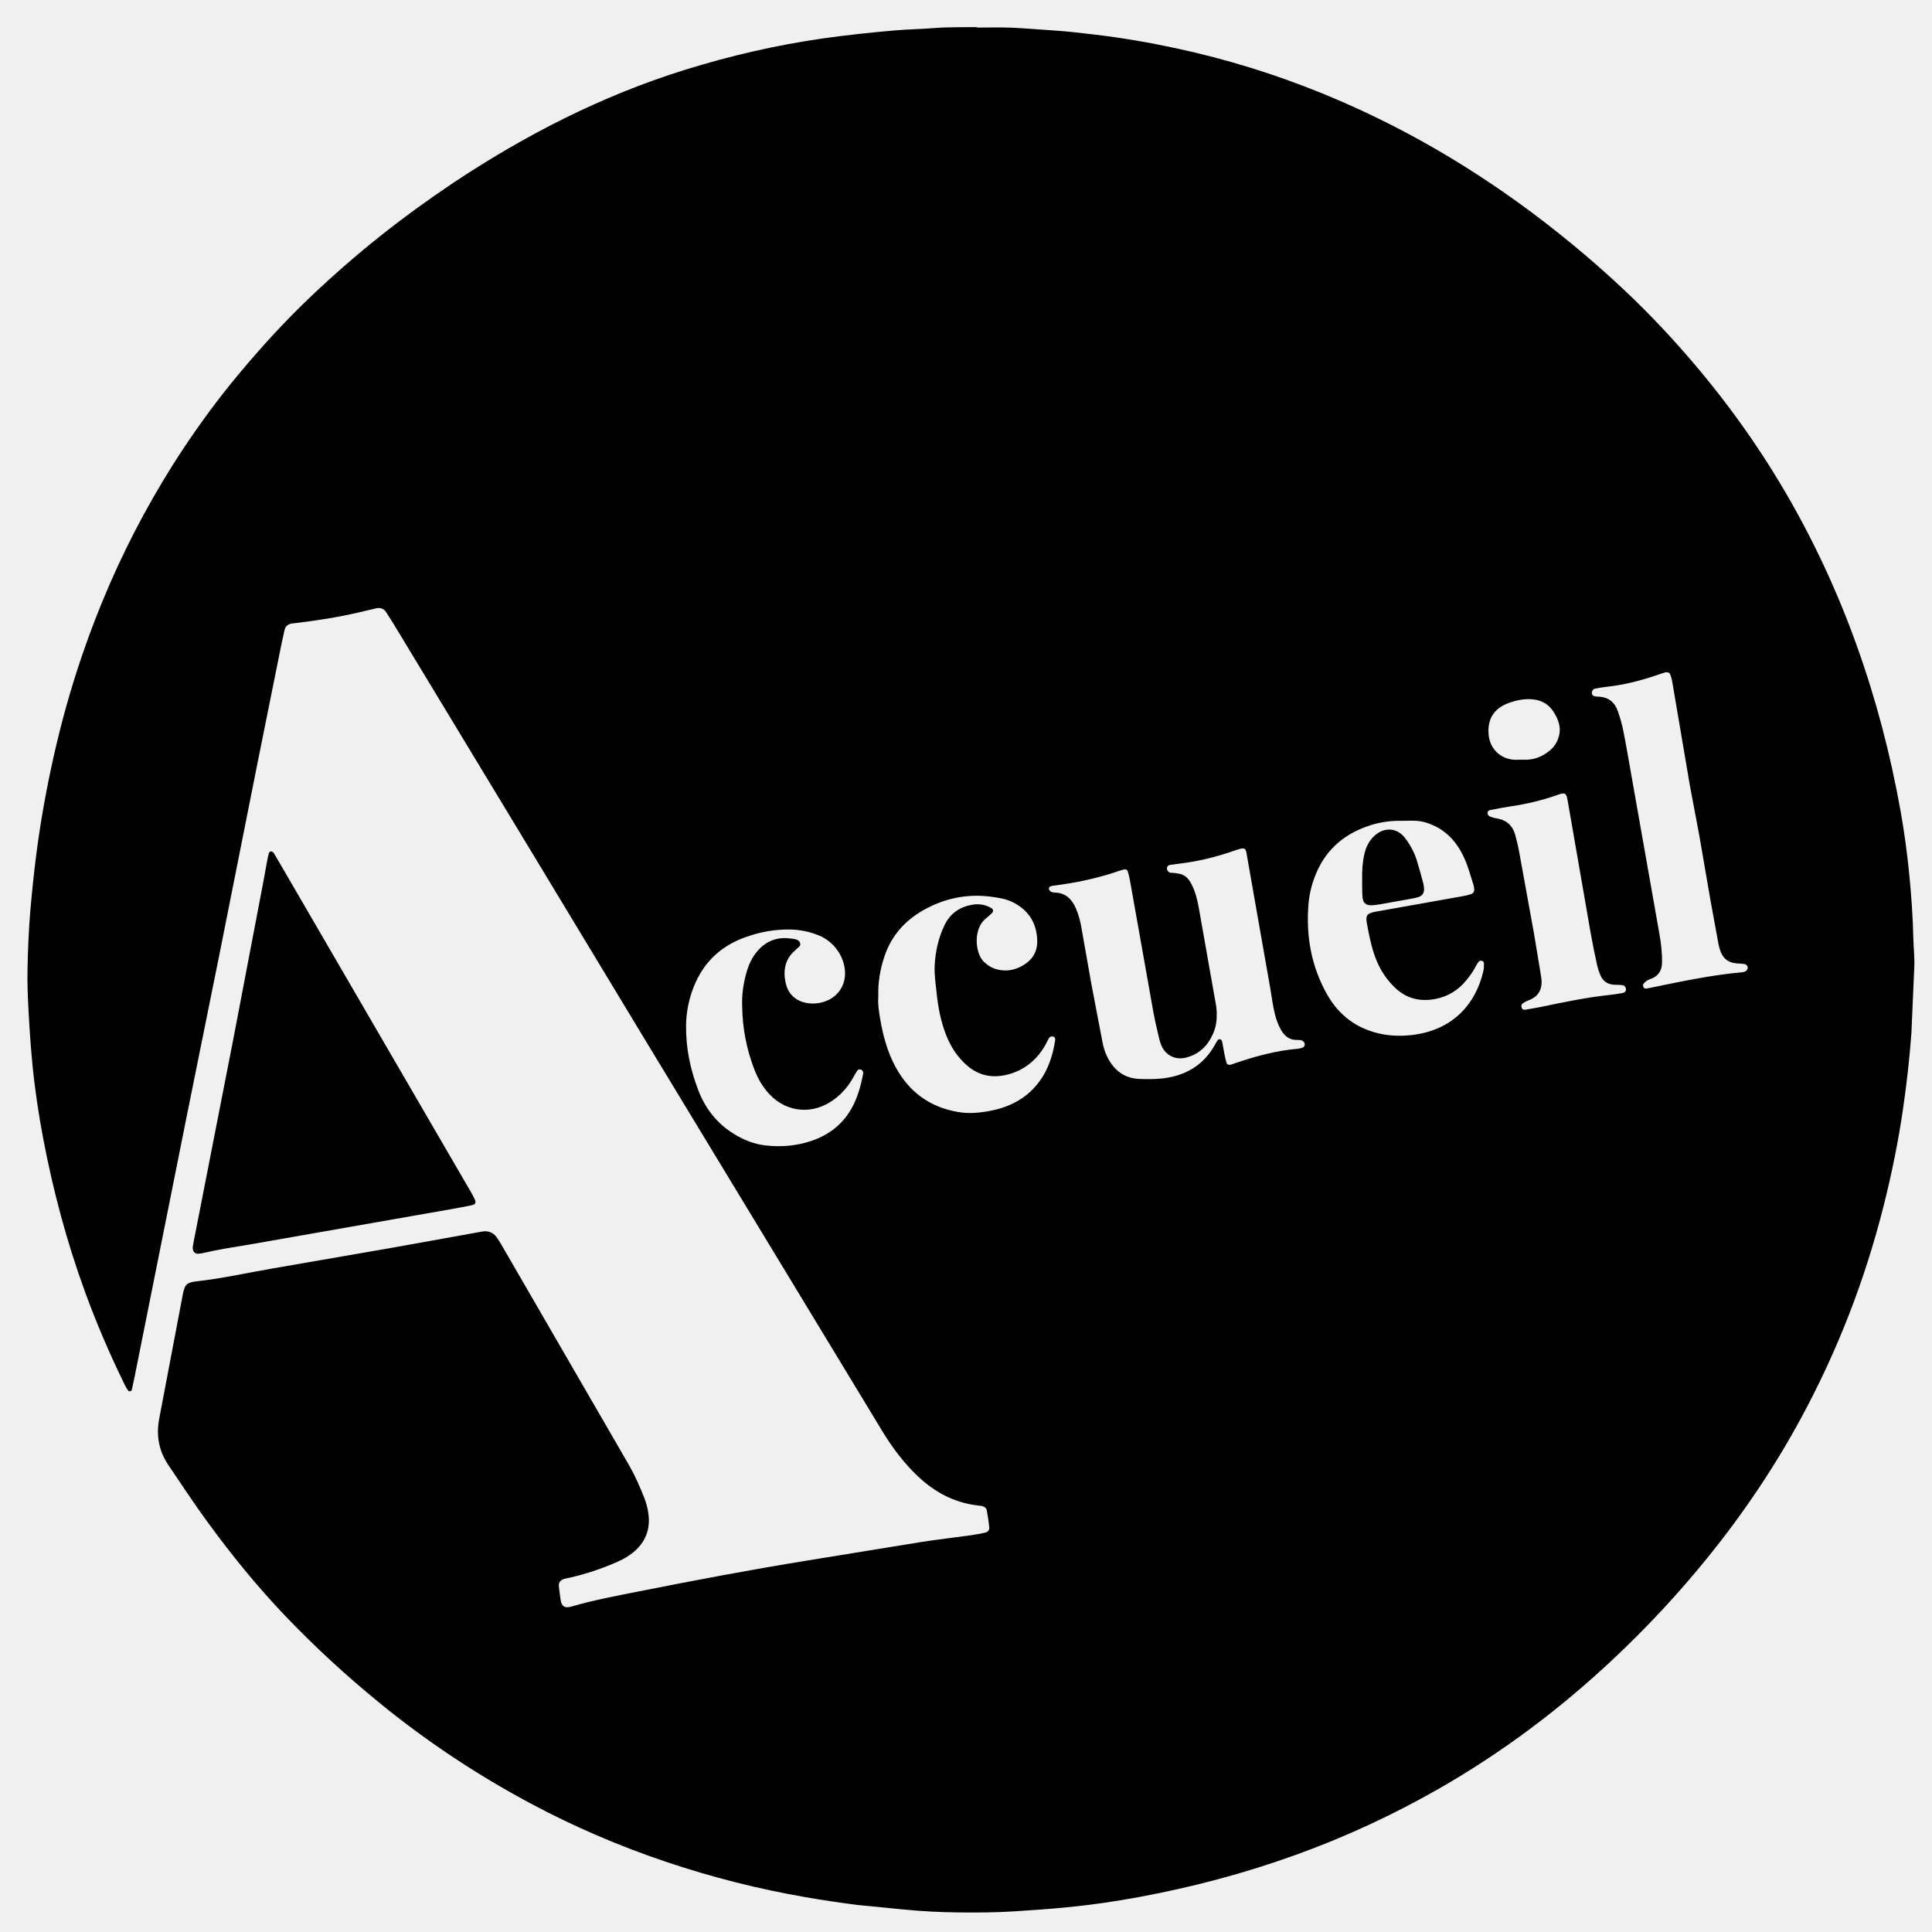
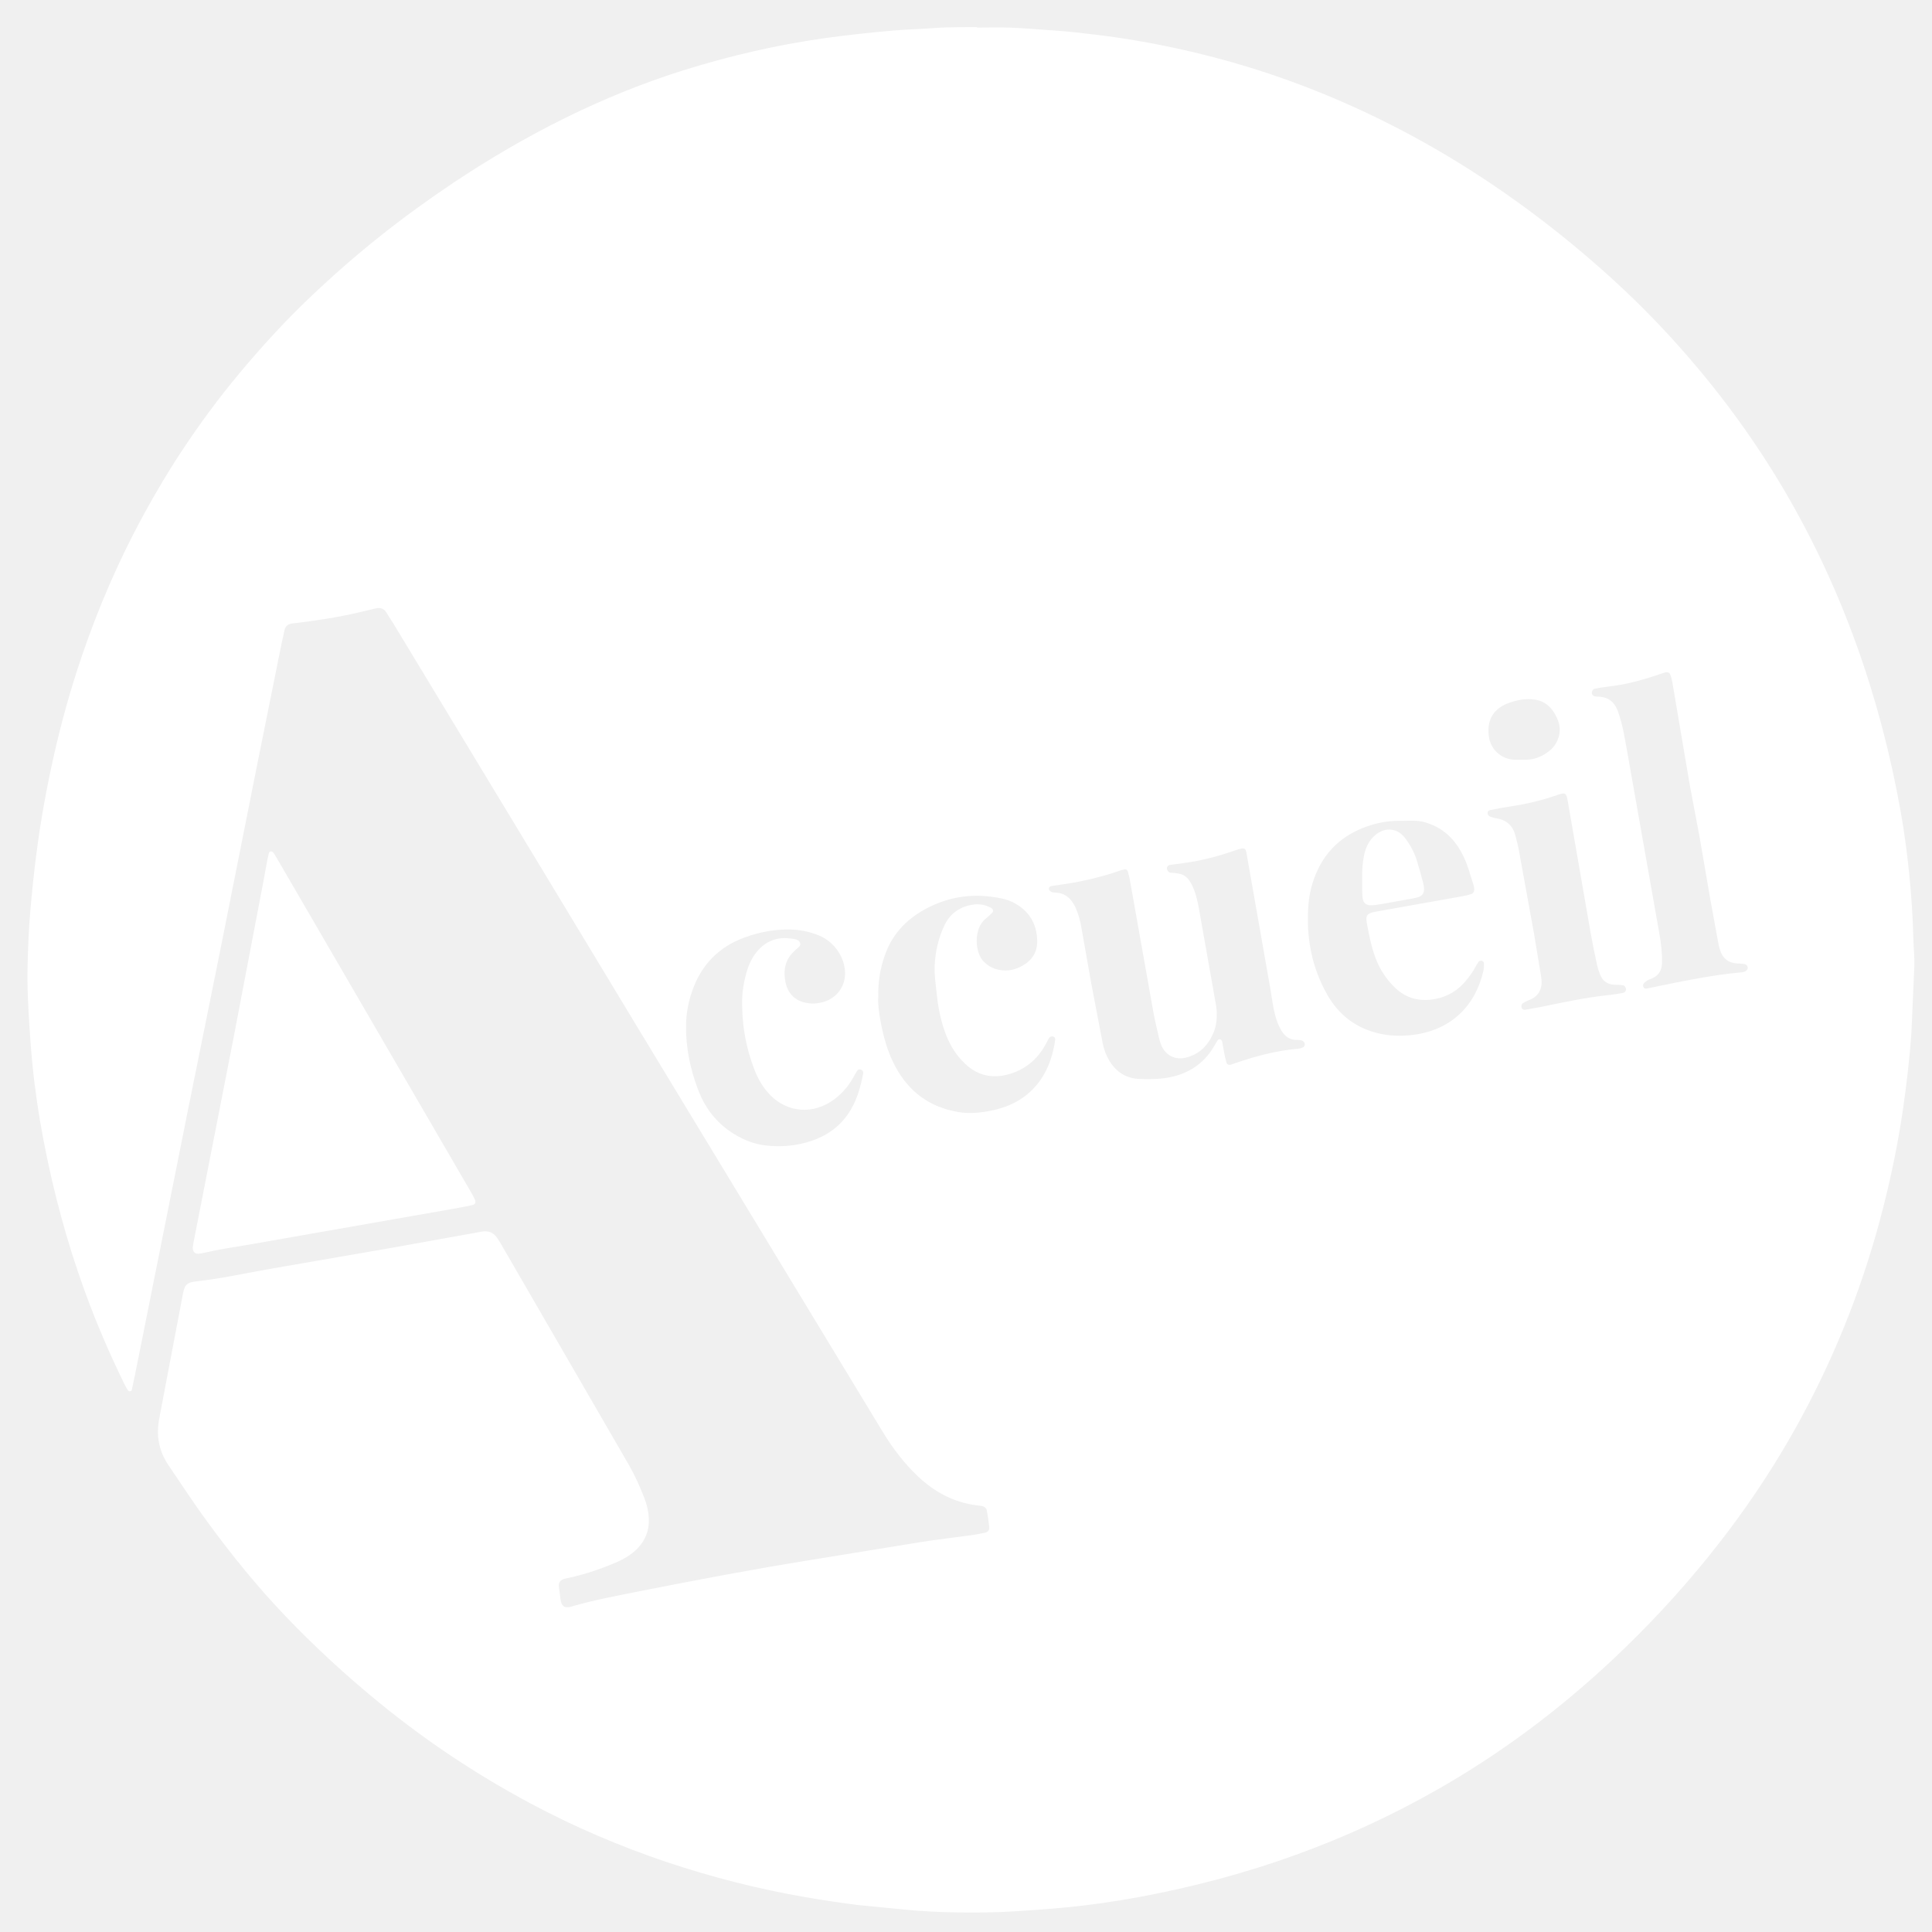
- <svg xmlns="http://www.w3.org/2000/svg" baseProfile="tiny" viewBox="0 0 4063 4063">
-   <path d="M2054.7 58c24 0 48-.8 72 .2 29.9 1.2 59.8 4 89.7 5.9 28.6 1.8 57 5.2 85.5 8.6 57.6 6.8 114.7 16.6 171.4 28.8 105.8 22.8 208.9 54.6 309 95.6 110.7 45.3 216.3 100.5 317 165.2 82.7 53 161 111.7 235.7 175.3 55.8 47.6 109.4 97.7 159.6 151.2 98.5 104.8 185.1 218.7 258 342.8 60.9 103.8 111.4 212.4 152 325.6 40.9 113.8 71.3 230.4 92.5 349.4 7.8 43.9 13.7 88.2 18.1 132.6 4.5 45.1 7.6 90.2 8.6 135.6.5 19.3 2.8 38.6 2 57.9l-6.1 139.7c-3.9 53.9-10 107.5-17.8 160.8-9.9 67.9-23.6 135.2-40.4 201.8-39.2 155.9-96.8 304.8-173.3 446.2-56.3 104-122.1 201.8-196.6 293.8-61.3 75.8-127.6 146.9-198.6 213.7-111.7 105-233.5 196.5-366.6 272.7a1908.43 1908.43 0 0 1-300.9 139.2c-107.4 38.9-217.5 68-329.7 88.8-51.1 9.5-102.5 16.9-154.3 21.9-35.8 3.5-71.7 5.8-107.6 8.2-40 2.7-79.9 2.7-119.9 2.3a1316.77 1316.77 0 0 1-115.7-6.3l-95.4-9.4c-36.3-4.6-72.6-10.1-108.7-16.3-99.3-17.2-196.8-41.9-292.4-74-99.4-33.4-195.5-74.6-288-124.2-111.9-60-217.3-130-315.7-210.4-70.3-57.4-137-118.7-199.6-184.4-58.5-61.4-111.8-127.1-161.8-195.6-28.7-39.3-55.5-79.9-82.7-120.3-20.2-30-25.8-62.4-19.2-97.3l50-263.2c.7-3.9 1.8-7.8 3.1-11.5 2.2-6 6.7-10 12.7-11.8 3.8-1.1 7.8-2 11.7-2.4 55.1-5.9 109-18.3 163.5-27.6l246.2-42.6 183-32.9c3.9-.7 7.9-1.6 11.8-2 10.7-1.1 19.9 2.5 26.5 10.9 4.5 5.7 8.2 12.1 11.9 18.4l268.5 463.8c11.9 20.9 21.5 42.9 30.4 65.2 4.5 11.1 7.7 22.7 9.4 34.6 4.8 34-6.3 61.6-32.9 83-9.4 7.5-19.8 13.5-30.8 18.4-33.6 14.9-68.3 26.6-104.2 34.5-3.2.7-6.6 1.2-9.7 2.2-8.5 3-11.5 7.8-10.5 16.8l3.3 25.7c2 15 8.6 19.8 23.4 15.4 46.1-13.5 93.3-22.2 140.4-31.6 118.3-23.5 236.8-45.9 355.9-65.2l238.7-38.8c34.9-5.5 70-9.4 105-14.3a372.61 372.61 0 0 0 29.5-5.4c6.1-1.4 9.4-5.5 8.8-11.7-1.2-11.9-3-23.7-5.3-35.5-.9-4.8-5.2-7.7-10-8.8-3.2-.7-6.6-.9-9.9-1.3-48.9-6-89.8-28-125.2-61.5-29.2-27.7-53.2-59.7-74.1-94L1349 2174.2l-221.3-366.3-299.2-494.5c-5.2-8.6-10.8-16.8-16-25.3-5.3-8.6-12.8-10.9-22.3-8.6l-37 8.7c-43.5 10.1-87.6 16.9-132 22.2-2.6.3-5.3.4-7.9.9-7.9 1.5-13.2 5.7-15 14l-6.8 31.2-49.7 246.9-79.6 400-69.3 342.9-109 545-6.6 31.2c-.8 3.6-5.9 4.6-7.9 1.7-2.6-3.9-5.1-7.8-7.1-12-31.4-64.1-59.6-129.6-84-196.7-37.9-104.2-66.5-211-87.2-319.8-10-52.4-17.8-105.1-23-158.2-3.8-39.1-6.3-78.3-8.4-117.6-1.4-28-2.5-55.9-1.8-83.9.9-39.9 2.4-79.9 5.8-119.7s7.5-79.6 12.6-119.2c8.8-68.8 21.1-137 36.2-204.6 16.1-72.3 36-143.5 59.9-213.6 35-102.4 77.8-201.4 129.6-296.4 25.6-46.9 52.8-92.7 82.3-137.1C420.4 890.9 459.1 838.3 501 788c47.8-57.4 98.1-112.6 152.3-164 46.4-44.1 94.5-86.3 144.6-126.2s101.9-77.5 155-113.1C1104.6 283.8 1265.5 201.4 1440 147c95.6-29.8 192.9-52.3 292.1-66.4 48.8-6.9 97.8-12.1 146.9-16.4 29.2-2.6 58.5-3 87.8-5.3 29.2-2.3 58.6-1.4 87.9-1.9v1zm504 2076.3c.3 14.4-2.2 27.5-7.7 39.8-11.4 25.8-30.1 43.8-58.1 50.3-21.7 5.1-41.8-5.3-50.5-25.8-2.3-5.5-4-11.3-5.3-17.1-4-17.5-8.3-35-11.5-52.7l-49.3-277.3c-1.2-6.5-2.7-13-4.7-19.4-.8-2.5-3.5-4.3-6.4-3.8-4.5.9-9.1 2.1-13.4 3.7-20.1 7.2-40.7 12.5-61.5 17.5-25.3 6.1-51 9.8-76.7 13.4-3.4.5-6.7 1-7.7 4.9-.8 3.1 2.9 7.6 7 8.5 1.9.4 3.9.8 5.9.8 22.2.6 35.1 13.7 43.6 32.7 5.4 12.3 8.9 25.1 11.3 38.2l21.2 120 24 125.6c2.7 13.9 7.7 26.9 15.2 38.9 14.1 22.3 34.3 35.2 60.8 36.4 15.3.7 30.7.8 45.9-.6 50.3-4.7 90-26.9 114.9-72.3 1-1.8 1.8-3.6 3-5.2 1.8-2.6 3.2-6.3 7.4-5.1 3.8 1.1 4.1 4.9 4.7 8.1l4.3 23.6c1.2 5.9 2.5 11.7 4.2 17.4 1.1 3.7 4.1 5 7.8 4.5 1.9-.3 3.8-1.1 5.7-1.8 44.8-15.6 90.3-28.1 137.8-32.1 3.2-.3 6.5-1.3 9.5-2.7 2.6-1.1 3.8-3.8 3.8-6.5 0-2.8-1.4-5-3.7-6.7-4.1-2.8-8.9-2.5-13.5-2.5-15.1.1-24.9-8.1-32.2-20.2-6.2-10.4-10.2-21.6-13.2-33.3-4.6-18.1-6.7-36.7-9.9-55l-48.1-273.4c-3.8-21.4-1.2-25.5-27.7-16.1-36.5 12.8-74 22.2-112.5 26.9l-21.8 2.9c-3.5.5-6.4 2-7.1 5.8-.9 4.4 2.6 9.8 7 10.7 2.6.5 5.3.1 7.9.5 5.2.8 10.6 1.2 15.6 2.9 10 3.5 16.1 11.3 20.9 20.4 8.5 16.2 12.5 33.7 15.7 51.4l33.4 188.8c2.1 12 4.7 23.8 4 35zm944.8-720.7c-3.7 1.2-9.4 2.8-15 4.8-35.3 12.2-71.3 21.7-108.6 25.8-8.6.9-17.2 2.3-25.6 4.1-4.2.9-6.5 4.3-6.6 8.9-.1 3.9 2.8 6.8 7.8 7.5 2 .3 4 .3 6 .4 21.4.6 34.7 12.2 41.3 31.7 4.5 13.2 8.4 26.7 11.1 40.4 6 30 11 60.2 16.4 90.4l59.4 336.2c3.6 20.4 6.1 40.8 5.5 61.5-.4 14.9-6.5 25.5-19.9 31.8-3.6 1.7-7.5 2.8-11 4.8-2.8 1.6-5.4 3.8-7.5 6.2-1.8 2.1-1.8 4.9-.7 7.6 1.2 2.9 3.7 3.6 6.5 3.3 2-.3 3.9-.8 5.9-1.2 64.6-13.2 129-27.2 194.8-33.1 1.3-.1 2.6-.3 3.9-.7 5.3-1.3 8.9-5.5 8.2-9.7-.8-4.7-4.2-6.7-8.3-7.2-4.6-.6-9.3-.7-13.9-1-18.9-1.1-30.8-11-36.2-29-1.1-3.8-2.3-7.7-3-11.6l-16.9-92.3-23.4-135.8-20-106-37.1-218.5c-.9-5.2-2.6-10.3-4.4-15.3-1.1-2.5-3.5-3.9-8.7-4zm-553.8 312.6c-22.8-.6-45.1 2.2-67 9.1-52.3 16.5-91.5 48-113.8 98.9-9.4 21.5-15.3 44.2-17.2 67.5-5.4 67.3 6 131.5 39.8 190.6 24 42 59.4 69.2 106.8 80.7 23 5.6 46.3 6.3 69.5 3.8 84.5-9.2 134.8-62.2 151.7-134.6 1.2-5.1 1.2-10.5 1.3-15.8 0-2.7-1.7-5.2-4.5-5.9-2.7-.7-5.5.3-7.1 2.5-2.3 3.2-4.4 6.7-6.2 10.2-5.2 10.1-12 19.2-19.1 28-16.9 21.1-38.7 34.5-65.2 39.6-32 6.1-60.6-.4-84.9-23.6-18.7-17.9-32.1-38.8-41.2-62.9-8.7-23.2-13.4-47.4-17.9-71.6-3.2-17.4-.4-21.4 16.5-25.1 1.3-.3 2.6-.4 3.9-.7l180.9-32.2c5.9-1.1 11.7-2.4 17.4-4.3 4.9-1.6 7.3-5.7 6.9-10.9-.3-3.3-.9-6.6-1.9-9.7-5.8-17.7-10.5-35.9-18-52.9-16.1-36.9-41.5-64.7-81.4-77-16.1-5.2-32.7-3.9-49.3-3.7zm-1102.6 369.9c-1.3 14.6 1.2 31.1 4 47.5 6.1 34.9 15.3 69 32.3 100.3 28.5 52.5 71.7 84.3 131.1 94.6 24.3 4.2 47.9 1.7 71.4-3.1 27-5.6 52.3-15.9 73.9-33.6 36-29.6 52.4-69.5 59.2-114.3.6-3.7-.7-6.8-4.5-7.7-3.5-.9-6.8.5-8.6 3.6-2.7 4.5-4.8 9.5-7.5 14.1-17.9 31.7-44.2 53.2-79.5 62.3-32.4 8.3-62 2.2-87.3-20.9-19.2-17.4-32.6-38.5-42-62.4-11-28.2-16.7-57.5-19.8-87.4-2-19.2-5-38.3-4.2-57.7 1.3-29.7 7.7-58.1 20.3-84.9 12.3-26.1 33.7-40.6 62.2-44.3 12.9-1.7 25.2.9 36.6 7.4 4 2.3 5 7 1.8 10.1-4.2 4.2-8.7 8.3-13.3 12-26.7 21.1-23.1 72.4-4.2 90.8 6.8 6.6 14.2 11.8 23.3 14.8 21.1 6.9 40.9 3.7 59.5-7.3 19.3-11.4 29.9-28.7 29.5-51.1-.7-37.2-17.9-64.8-51.4-81.5-14.5-7.2-30.2-9.6-46.2-11.7-45-5.7-87.8 1.5-128.2 21.2-45.5 22.1-79.4 55.7-95.6 104.8-9 26.5-13.7 54-12.8 84.4zm-286.3 21c-1-24.2 2.3-47.9 8.8-71.1 5.3-18.8 13.4-36.1 27.4-50.4 18.8-19.2 41.6-25.6 67.6-21.7 7 1.1 16 1.6 18.2 9.8 1.7 6.4-5.9 9.7-9.7 14-.4.5-.9 1-1.4 1.4-20.3 17.6-24.8 40.4-20 65.4 4.2 22.1 17.3 37.7 39.2 43.5 14.9 4 30.4 3 45.3-2.4 24.2-8.8 40-30.5 40.9-56.2 1.2-33.7-21.3-68.1-53.9-81.7-19.2-8-39.3-12.4-60.2-12.9-33-.8-65 5.1-96 16.3-55.6 20-92.7 58.4-111.8 114.3-7.8 22.9-12.1 46.3-12.4 70.5-.7 47.3 8.8 92.7 25.6 136.6 14.9 39.1 39.7 70.6 75.8 92.6 20.2 12.3 41.8 21 65.2 23.7 32.8 3.8 65.2 1.2 96.7-9.4 36.2-12.2 64.7-33.7 83.9-67 13.2-22.8 20-47.8 25-73.4.3-1.3.4-2.7.2-4-.4-2.9-2.3-4.8-4.9-5.7-2.8-1-5.6-.3-7.2 2-3 4.4-5.6 9-8.2 13.7-9.7 17.8-22.6 33.1-38.5 45.4-46.6 36-101.3 28.3-136.1-7-15.8-16-26.6-34.9-34.4-55.7-16.1-42-24.4-85.6-25.1-130.6zm1858.8-36.8c-.5-4.5-3.1-7.8-7.3-8.4-5.9-.9-11.9-.7-17.9-1-13.1-.8-23-7-28.3-19-3.5-7.8-6.1-16.2-7.9-24.6-4.8-22.1-9.4-44.3-13.3-66.6l-47.8-275.3c-3.1-18.1-5-19.6-21.9-13.6-32.2 11.3-65.1 19.2-98.8 24.1-13.8 2-27.5 4.8-41.3 7.4-3.4.6-6.4 2-6.7 6.1-.2 3.8 2.1 6.5 5.2 7.8 4.2 1.8 8.8 3.1 13.3 3.8 21.6 3.2 34.7 15.6 40.1 36.4 2.8 10.9 5.6 21.9 7.6 33l31.4 172.8 15 90.6c3.7 21.8-2.2 40.9-26.1 49.7-4.3 1.6-8.5 3.8-12.3 6.4-3.1 2-3.7 5.6-2.7 8.9 1 3.6 4 5.3 7.7 4.7l31.4-5.6c48.9-10.2 97.7-20.5 147.4-25.7 8.6-.9 17.1-2.3 25.7-3.9 4.4-.6 7.2-3.3 7.5-8zm-222.9-482.6h14c18.7-.6 34.9-8 49.1-19.8 8.3-6.9 14-15.7 17.5-26.2 6.9-20.4.5-38.1-10.2-54.8-10.3-16.1-25.6-24.8-44.8-26.3-16.9-1.4-33.1 1.9-48.9 7.6-31.8 11.4-46.2 34.3-42.7 68 3 29 25 49.9 54.1 51.6 3.9.1 7.9-.1 11.9-.1zM405.3 2623.6c.4-2.7 1-7.3 1.9-11.9l84-429.3 61.8-323.8 9-49.1c.7-3.9 1.6-7.8 2.6-11.7.8-3.1 1-7.1 5.4-7.2 3.8-.1 5.6 3.2 7.3 6l13.2 22.4 399.7 687.6c3 5.2 5.9 10.5 8.4 15.9 2.9 6.2.9 10.5-5.8 11.9-14.3 3-28.7 5.8-43.1 8.3l-427 74.9c-31.5 5.3-63.1 9.9-94.3 17.3-3.9.9-7.9 1.6-11.8 1.7-6.8.2-11.1-4.2-11.3-13zm2459.3-776c-.3-15.3.5-33.9 4.8-52.2 3.8-16.1 11.1-29.8 24.1-40.3 20.3-16.3 45.5-13.5 61.3 7.2 11 14.4 19.5 30.2 24.9 47.5 4.9 15.9 9.2 31.9 13.5 48 1 3.8 1.5 7.9 1.6 11.8.1 8.5-3.5 14-11.4 16.8-4.4 1.5-9 2.4-13.6 3.3l-66.7 11.9c-6.5 1.1-13.2 2.1-19.8 2.2-10.3.2-16.5-4.9-17.7-15.1-1.1-9.2-.8-18.6-1-27.9-.1-3.2 0-6.5 0-13.2z" />
+ <svg xmlns="http://www.w3.org/2000/svg" version="1.1" id="Calque_1" x="0px" y="0px" viewBox="0 0 4063 4063" style="enable-background:new 0 0 4063 4063;" xml:space="preserve">
+   <style type="text/css">
+ 	.st0{fill:#FFFFFF;}
+ </style>
+   <path class="st0" d="M2054.7,58c24,0,48-0.8,72,0.2c29.9,1.2,59.8,4,89.7,5.9c28.6,1.8,57,5.2,85.5,8.6  c57.6,6.8,114.7,16.6,171.4,28.8c105.8,22.8,208.9,54.6,309,95.6c110.7,45.3,216.3,100.5,317,165.2c82.7,53,161,111.7,235.7,175.3  c55.8,47.6,109.4,97.7,159.6,151.2c98.5,104.8,185.1,218.7,258,342.8c60.9,103.8,111.4,212.4,152,325.6  c40.9,113.8,71.3,230.4,92.5,349.4c7.8,43.9,13.7,88.2,18.1,132.6c4.5,45.1,7.6,90.2,8.6,135.6c0.5,19.3,2.8,38.6,2,57.9l-6.1,139.7  c-3.9,53.9-10,107.5-17.8,160.8c-9.9,67.9-23.6,135.2-40.4,201.8c-39.2,155.9-96.8,304.8-173.3,446.2  c-56.3,104-122.1,201.8-196.6,293.8c-61.3,75.8-127.6,146.9-198.6,213.7c-111.7,105-233.5,196.5-366.6,272.7  c-96.1,55-196.8,101.6-300.9,139.2c-107.4,38.9-217.5,68-329.7,88.8c-51.1,9.5-102.5,16.9-154.3,21.9c-35.8,3.5-71.7,5.8-107.6,8.2  c-40,2.7-79.9,2.7-119.9,2.3c-38.6-0.4-77.2-2.5-115.7-6.3l-95.4-9.4c-36.3-4.6-72.6-10.1-108.7-16.3  c-99.3-17.2-196.8-41.9-292.4-74c-99.4-33.4-195.5-74.6-288-124.2c-111.9-60-217.3-130-315.7-210.4  c-70.3-57.4-137-118.7-199.6-184.4c-58.5-61.4-111.8-127.1-161.8-195.6c-28.7-39.3-55.5-79.9-82.7-120.3  c-20.2-30-25.8-62.4-19.2-97.3l50-263.2c0.7-3.9,1.8-7.8,3.1-11.5c2.2-6,6.7-10,12.7-11.8c3.8-1.1,7.8-2,11.7-2.4  c55.1-5.9,109-18.3,163.5-27.6l246.2-42.6l183-32.9c3.9-0.7,7.9-1.6,11.8-2c10.7-1.1,19.9,2.5,26.5,10.9c4.5,5.7,8.2,12.1,11.9,18.4  l268.5,463.8c11.9,20.9,21.5,42.9,30.4,65.2c4.5,11.1,7.7,22.7,9.4,34.6c4.8,34-6.3,61.6-32.9,83c-9.4,7.5-19.8,13.5-30.8,18.4  c-33.6,14.9-68.3,26.6-104.2,34.5c-3.2,0.7-6.6,1.2-9.7,2.2c-8.5,3-11.5,7.8-10.5,16.8l3.3,25.7c2,15,8.6,19.8,23.4,15.4  c46.1-13.5,93.3-22.2,140.4-31.6c118.3-23.5,236.8-45.9,355.9-65.2l238.7-38.8c34.9-5.5,70-9.4,105-14.3c9.9-1.4,19.7-3.2,29.5-5.4  c6.1-1.4,9.4-5.5,8.8-11.7c-1.2-11.9-3-23.7-5.3-35.5c-0.9-4.8-5.2-7.7-10-8.8c-3.2-0.7-6.6-0.9-9.9-1.3c-48.9-6-89.8-28-125.2-61.5  c-29.2-27.7-53.2-59.7-74.1-94L1349,2174.2l-221.3-366.3l-299.2-494.5c-5.2-8.6-10.8-16.8-16-25.3c-5.3-8.6-12.8-10.9-22.3-8.6  l-37,8.7c-43.5,10.1-87.6,16.9-132,22.2c-2.6,0.3-5.3,0.4-7.9,0.9c-7.9,1.5-13.2,5.7-15,14l-6.8,31.2l-49.7,246.9l-79.6,400  l-69.3,342.9l-109,545l-6.6,31.2c-0.8,3.6-5.9,4.6-7.9,1.7c-2.6-3.9-5.1-7.8-7.1-12c-31.4-64.1-59.6-129.6-84-196.7  c-37.9-104.2-66.5-211-87.2-319.8c-10-52.4-17.8-105.1-23-158.2c-3.8-39.1-6.3-78.3-8.4-117.6c-1.4-28-2.5-55.9-1.8-83.9  c0.9-39.9,2.4-79.9,5.8-119.7c3.4-39.8,7.5-79.6,12.6-119.2c8.8-68.8,21.1-137,36.2-204.6c16.1-72.3,36-143.5,59.9-213.6  c35-102.4,77.8-201.4,129.6-296.4c25.6-46.9,52.8-92.7,82.3-137.1C420.4,890.9,459.1,838.3,501,788c47.8-57.4,98.1-112.6,152.3-164  c46.4-44.1,94.5-86.3,144.6-126.2s101.9-77.5,155-113.1C1104.6,283.8,1265.5,201.4,1440,147c95.6-29.8,192.9-52.3,292.1-66.4  c48.8-6.9,97.8-12.1,146.9-16.4c29.2-2.6,58.5-3,87.8-5.3c29.2-2.3,58.6-1.4,87.9-1.9C2054.7,57,2054.7,58,2054.7,58z   M2558.7,2134.3c0.3,14.4-2.2,27.5-7.7,39.8c-11.4,25.8-30.1,43.8-58.1,50.3c-21.7,5.1-41.8-5.3-50.5-25.8c-2.3-5.5-4-11.3-5.3-17.1  c-4-17.5-8.3-35-11.5-52.7l-49.3-277.3c-1.2-6.5-2.7-13-4.7-19.4c-0.8-2.5-3.5-4.3-6.4-3.8c-4.5,0.9-9.1,2.1-13.4,3.7  c-20.1,7.2-40.7,12.5-61.5,17.5c-25.3,6.1-51,9.8-76.7,13.4c-3.4,0.5-6.7,1-7.7,4.9c-0.8,3.1,2.9,7.6,7,8.5c1.9,0.4,3.9,0.8,5.9,0.8  c22.2,0.6,35.1,13.7,43.6,32.7c5.4,12.3,8.9,25.1,11.3,38.2l21.2,120l24,125.6c2.7,13.9,7.7,26.9,15.2,38.9  c14.1,22.3,34.3,35.2,60.8,36.4c15.3,0.7,30.7,0.8,45.9-0.6c50.3-4.7,90-26.9,114.9-72.3c1-1.8,1.8-3.6,3-5.2  c1.8-2.6,3.2-6.3,7.4-5.1c3.8,1.1,4.1,4.9,4.7,8.1l4.3,23.6c1.2,5.9,2.5,11.7,4.2,17.4c1.1,3.7,4.1,5,7.8,4.5  c1.9-0.3,3.8-1.1,5.7-1.8c44.8-15.6,90.3-28.1,137.8-32.1c3.2-0.3,6.5-1.3,9.5-2.7c2.6-1.1,3.8-3.8,3.8-6.5c0-2.8-1.4-5-3.7-6.7  c-4.1-2.8-8.9-2.5-13.5-2.5c-15.1,0.1-24.9-8.1-32.2-20.2c-6.2-10.4-10.2-21.6-13.2-33.3c-4.6-18.1-6.7-36.7-9.9-55l-48.1-273.4  c-3.8-21.4-1.2-25.5-27.7-16.1c-36.5,12.8-74,22.2-112.5,26.9l-21.8,2.9c-3.5,0.5-6.4,2-7.1,5.8c-0.9,4.4,2.6,9.8,7,10.7  c2.6,0.5,5.3,0.1,7.9,0.5c5.2,0.8,10.6,1.2,15.6,2.9c10,3.5,16.1,11.3,20.9,20.4c8.5,16.2,12.5,33.7,15.7,51.4l33.4,188.8  C2556.8,2111.3,2559.4,2123.1,2558.7,2134.3L2558.7,2134.3z M3503.5,1413.6c-3.7,1.2-9.4,2.8-15,4.8  c-35.3,12.2-71.3,21.7-108.6,25.8c-8.6,0.9-17.2,2.3-25.6,4.1c-4.2,0.9-6.5,4.3-6.6,8.9c-0.1,3.9,2.8,6.8,7.8,7.5c2,0.3,4,0.3,6,0.4  c21.4,0.6,34.7,12.2,41.3,31.7c4.5,13.2,8.4,26.7,11.1,40.4c6,30,11,60.2,16.4,90.4l59.4,336.2c3.6,20.4,6.1,40.8,5.5,61.5  c-0.4,14.9-6.5,25.5-19.9,31.8c-3.6,1.7-7.5,2.8-11,4.8c-2.8,1.6-5.4,3.8-7.5,6.2c-1.8,2.1-1.8,4.9-0.7,7.6c1.2,2.9,3.7,3.6,6.5,3.3  c2-0.3,3.9-0.8,5.9-1.2c64.6-13.2,129-27.2,194.8-33.1c1.3-0.1,2.6-0.3,3.9-0.7c5.3-1.3,8.9-5.5,8.2-9.7c-0.8-4.7-4.2-6.7-8.3-7.2  c-4.6-0.6-9.3-0.7-13.9-1c-18.9-1.1-30.8-11-36.2-29c-1.1-3.8-2.3-7.7-3-11.6l-16.9-92.3l-23.4-135.8l-20-106l-37.1-218.5  c-0.9-5.2-2.6-10.3-4.4-15.3C3511.1,1415.1,3508.7,1413.7,3503.5,1413.6L3503.5,1413.6z M2949.7,1726.2c-22.8-0.6-45.1,2.2-67,9.1  c-52.3,16.5-91.5,48-113.8,98.9c-9.4,21.5-15.3,44.2-17.2,67.5c-5.4,67.3,6,131.5,39.8,190.6c24,42,59.4,69.2,106.8,80.7  c23,5.6,46.3,6.3,69.5,3.8c84.5-9.2,134.8-62.2,151.7-134.6c1.2-5.1,1.2-10.5,1.3-15.8c0-2.7-1.7-5.2-4.5-5.9  c-2.7-0.7-5.5,0.3-7.1,2.5c-2.3,3.2-4.4,6.7-6.2,10.2c-5.2,10.1-12,19.2-19.1,28c-16.9,21.1-38.7,34.5-65.2,39.6  c-32,6.1-60.6-0.4-84.9-23.6c-18.7-17.9-32.1-38.8-41.2-62.9c-8.7-23.2-13.4-47.4-17.9-71.6c-3.2-17.4-0.4-21.4,16.5-25.1  c1.3-0.3,2.6-0.4,3.9-0.7l180.9-32.2c5.9-1.1,11.7-2.4,17.4-4.3c4.9-1.6,7.3-5.7,6.9-10.9c-0.3-3.3-0.9-6.6-1.9-9.7  c-5.8-17.7-10.5-35.9-18-52.9c-16.1-36.9-41.5-64.7-81.4-77C2982.9,1724.7,2966.3,1726,2949.7,1726.2z M1847.1,2096.1  c-1.3,14.6,1.2,31.1,4,47.5c6.1,34.9,15.3,69,32.3,100.3c28.5,52.5,71.7,84.3,131.1,94.6c24.3,4.2,47.9,1.7,71.4-3.1  c27-5.6,52.3-15.9,73.9-33.6c36-29.6,52.4-69.5,59.2-114.3c0.6-3.7-0.7-6.8-4.5-7.7c-3.5-0.9-6.8,0.5-8.6,3.6  c-2.7,4.5-4.8,9.5-7.5,14.1c-17.9,31.7-44.2,53.2-79.5,62.3c-32.4,8.3-62,2.2-87.3-20.9c-19.2-17.4-32.6-38.5-42-62.4  c-11-28.2-16.7-57.5-19.8-87.4c-2-19.2-5-38.3-4.2-57.7c1.3-29.7,7.7-58.1,20.3-84.9c12.3-26.1,33.7-40.6,62.2-44.3  c12.9-1.7,25.2,0.9,36.6,7.4c4,2.3,5,7,1.8,10.1c-4.2,4.2-8.7,8.3-13.3,12c-26.7,21.1-23.1,72.4-4.2,90.8  c6.8,6.6,14.2,11.8,23.3,14.8c21.1,6.9,40.9,3.7,59.5-7.3c19.3-11.4,29.9-28.7,29.5-51.1c-0.7-37.2-17.9-64.8-51.4-81.5  c-14.5-7.2-30.2-9.6-46.2-11.7c-45-5.7-87.8,1.5-128.2,21.2c-45.5,22.1-79.4,55.7-95.6,104.8  C1850.9,2038.2,1846.2,2065.7,1847.1,2096.1L1847.1,2096.1z M1560.8,2117.1c-1-24.2,2.3-47.9,8.8-71.1c5.3-18.8,13.4-36.1,27.4-50.4  c18.8-19.2,41.6-25.6,67.6-21.7c7,1.1,16,1.6,18.2,9.8c1.7,6.4-5.9,9.7-9.7,14c-0.4,0.5-0.9,1-1.4,1.4c-20.3,17.6-24.8,40.4-20,65.4  c4.2,22.1,17.3,37.7,39.2,43.5c14.9,4,30.4,3,45.3-2.4c24.2-8.8,40-30.5,40.9-56.2c1.2-33.7-21.3-68.1-53.9-81.7  c-19.2-8-39.3-12.4-60.2-12.9c-33-0.8-65,5.1-96,16.3c-55.6,20-92.7,58.4-111.8,114.3c-7.8,22.9-12.1,46.3-12.4,70.5  c-0.7,47.3,8.8,92.7,25.6,136.6c14.9,39.1,39.7,70.6,75.8,92.6c20.2,12.3,41.8,21,65.2,23.7c32.8,3.8,65.2,1.2,96.7-9.4  c36.2-12.2,64.7-33.7,83.9-67c13.2-22.8,20-47.8,25-73.4c0.3-1.3,0.4-2.7,0.2-4c-0.4-2.9-2.3-4.8-4.9-5.7c-2.8-1-5.6-0.3-7.2,2  c-3,4.4-5.6,9-8.2,13.7c-9.7,17.8-22.6,33.1-38.5,45.4c-46.6,36-101.3,28.3-136.1-7c-15.8-16-26.6-34.9-34.4-55.7  C1569.8,2205.7,1561.5,2162.1,1560.8,2117.1L1560.8,2117.1z M3419.6,2080.3c-0.5-4.5-3.1-7.8-7.3-8.4c-5.9-0.9-11.9-0.7-17.9-1  c-13.1-0.8-23-7-28.3-19c-3.5-7.8-6.1-16.2-7.9-24.6c-4.8-22.1-9.4-44.3-13.3-66.6l-47.8-275.3c-3.1-18.1-5-19.6-21.9-13.6  c-32.2,11.3-65.1,19.2-98.8,24.1c-13.8,2-27.5,4.8-41.3,7.4c-3.4,0.6-6.4,2-6.7,6.1c-0.2,3.8,2.1,6.5,5.2,7.8  c4.2,1.8,8.8,3.1,13.3,3.8c21.6,3.2,34.7,15.6,40.1,36.4c2.8,10.9,5.6,21.9,7.6,33l31.4,172.8l15,90.6c3.7,21.8-2.2,40.9-26.1,49.7  c-4.3,1.6-8.5,3.8-12.3,6.4c-3.1,2-3.7,5.6-2.7,8.9c1,3.6,4,5.3,7.7,4.7l31.4-5.6c48.9-10.2,97.7-20.5,147.4-25.7  c8.6-0.9,17.1-2.3,25.7-3.9C3416.5,2087.7,3419.3,2085,3419.6,2080.3L3419.6,2080.3z M3196.7,1597.7h14c18.7-0.6,34.9-8,49.1-19.8  c8.3-6.9,14-15.7,17.5-26.2c6.9-20.4,0.5-38.1-10.2-54.8c-10.3-16.1-25.6-24.8-44.8-26.3c-16.9-1.4-33.1,1.9-48.9,7.6  c-31.8,11.4-46.2,34.3-42.7,68c3,29,25,49.9,54.1,51.6C3188.7,1597.9,3192.7,1597.7,3196.7,1597.7L3196.7,1597.7z M405.3,2623.6  c0.4-2.7,1-7.3,1.9-11.9l84-429.3l61.8-323.8l9-49.1c0.7-3.9,1.6-7.8,2.6-11.7c0.8-3.1,1-7.1,5.4-7.2c3.8-0.1,5.6,3.2,7.3,6  l13.2,22.4l399.7,687.6c3,5.2,5.9,10.5,8.4,15.9c2.9,6.2,0.9,10.5-5.8,11.9c-14.3,3-28.7,5.8-43.1,8.3l-427,74.9  c-31.5,5.3-63.1,9.9-94.3,17.3c-3.9,0.9-7.9,1.6-11.8,1.7C409.8,2636.8,405.5,2632.4,405.3,2623.6L405.3,2623.6z M2864.6,1847.6  c-0.3-15.3,0.5-33.9,4.8-52.2c3.8-16.1,11.1-29.8,24.1-40.3c20.3-16.3,45.5-13.5,61.3,7.2c11,14.4,19.5,30.2,24.9,47.5  c4.9,15.9,9.2,31.9,13.5,48c1,3.8,1.5,7.9,1.6,11.8c0.1,8.5-3.5,14-11.4,16.8c-4.4,1.5-9,2.4-13.6,3.3l-66.7,11.9  c-6.5,1.1-13.2,2.1-19.8,2.2c-10.3,0.2-16.5-4.9-17.7-15.1c-1.1-9.2-0.8-18.6-1-27.9C2864.5,1857.6,2864.6,1854.3,2864.6,1847.6  L2864.6,1847.6z" />
</svg>
